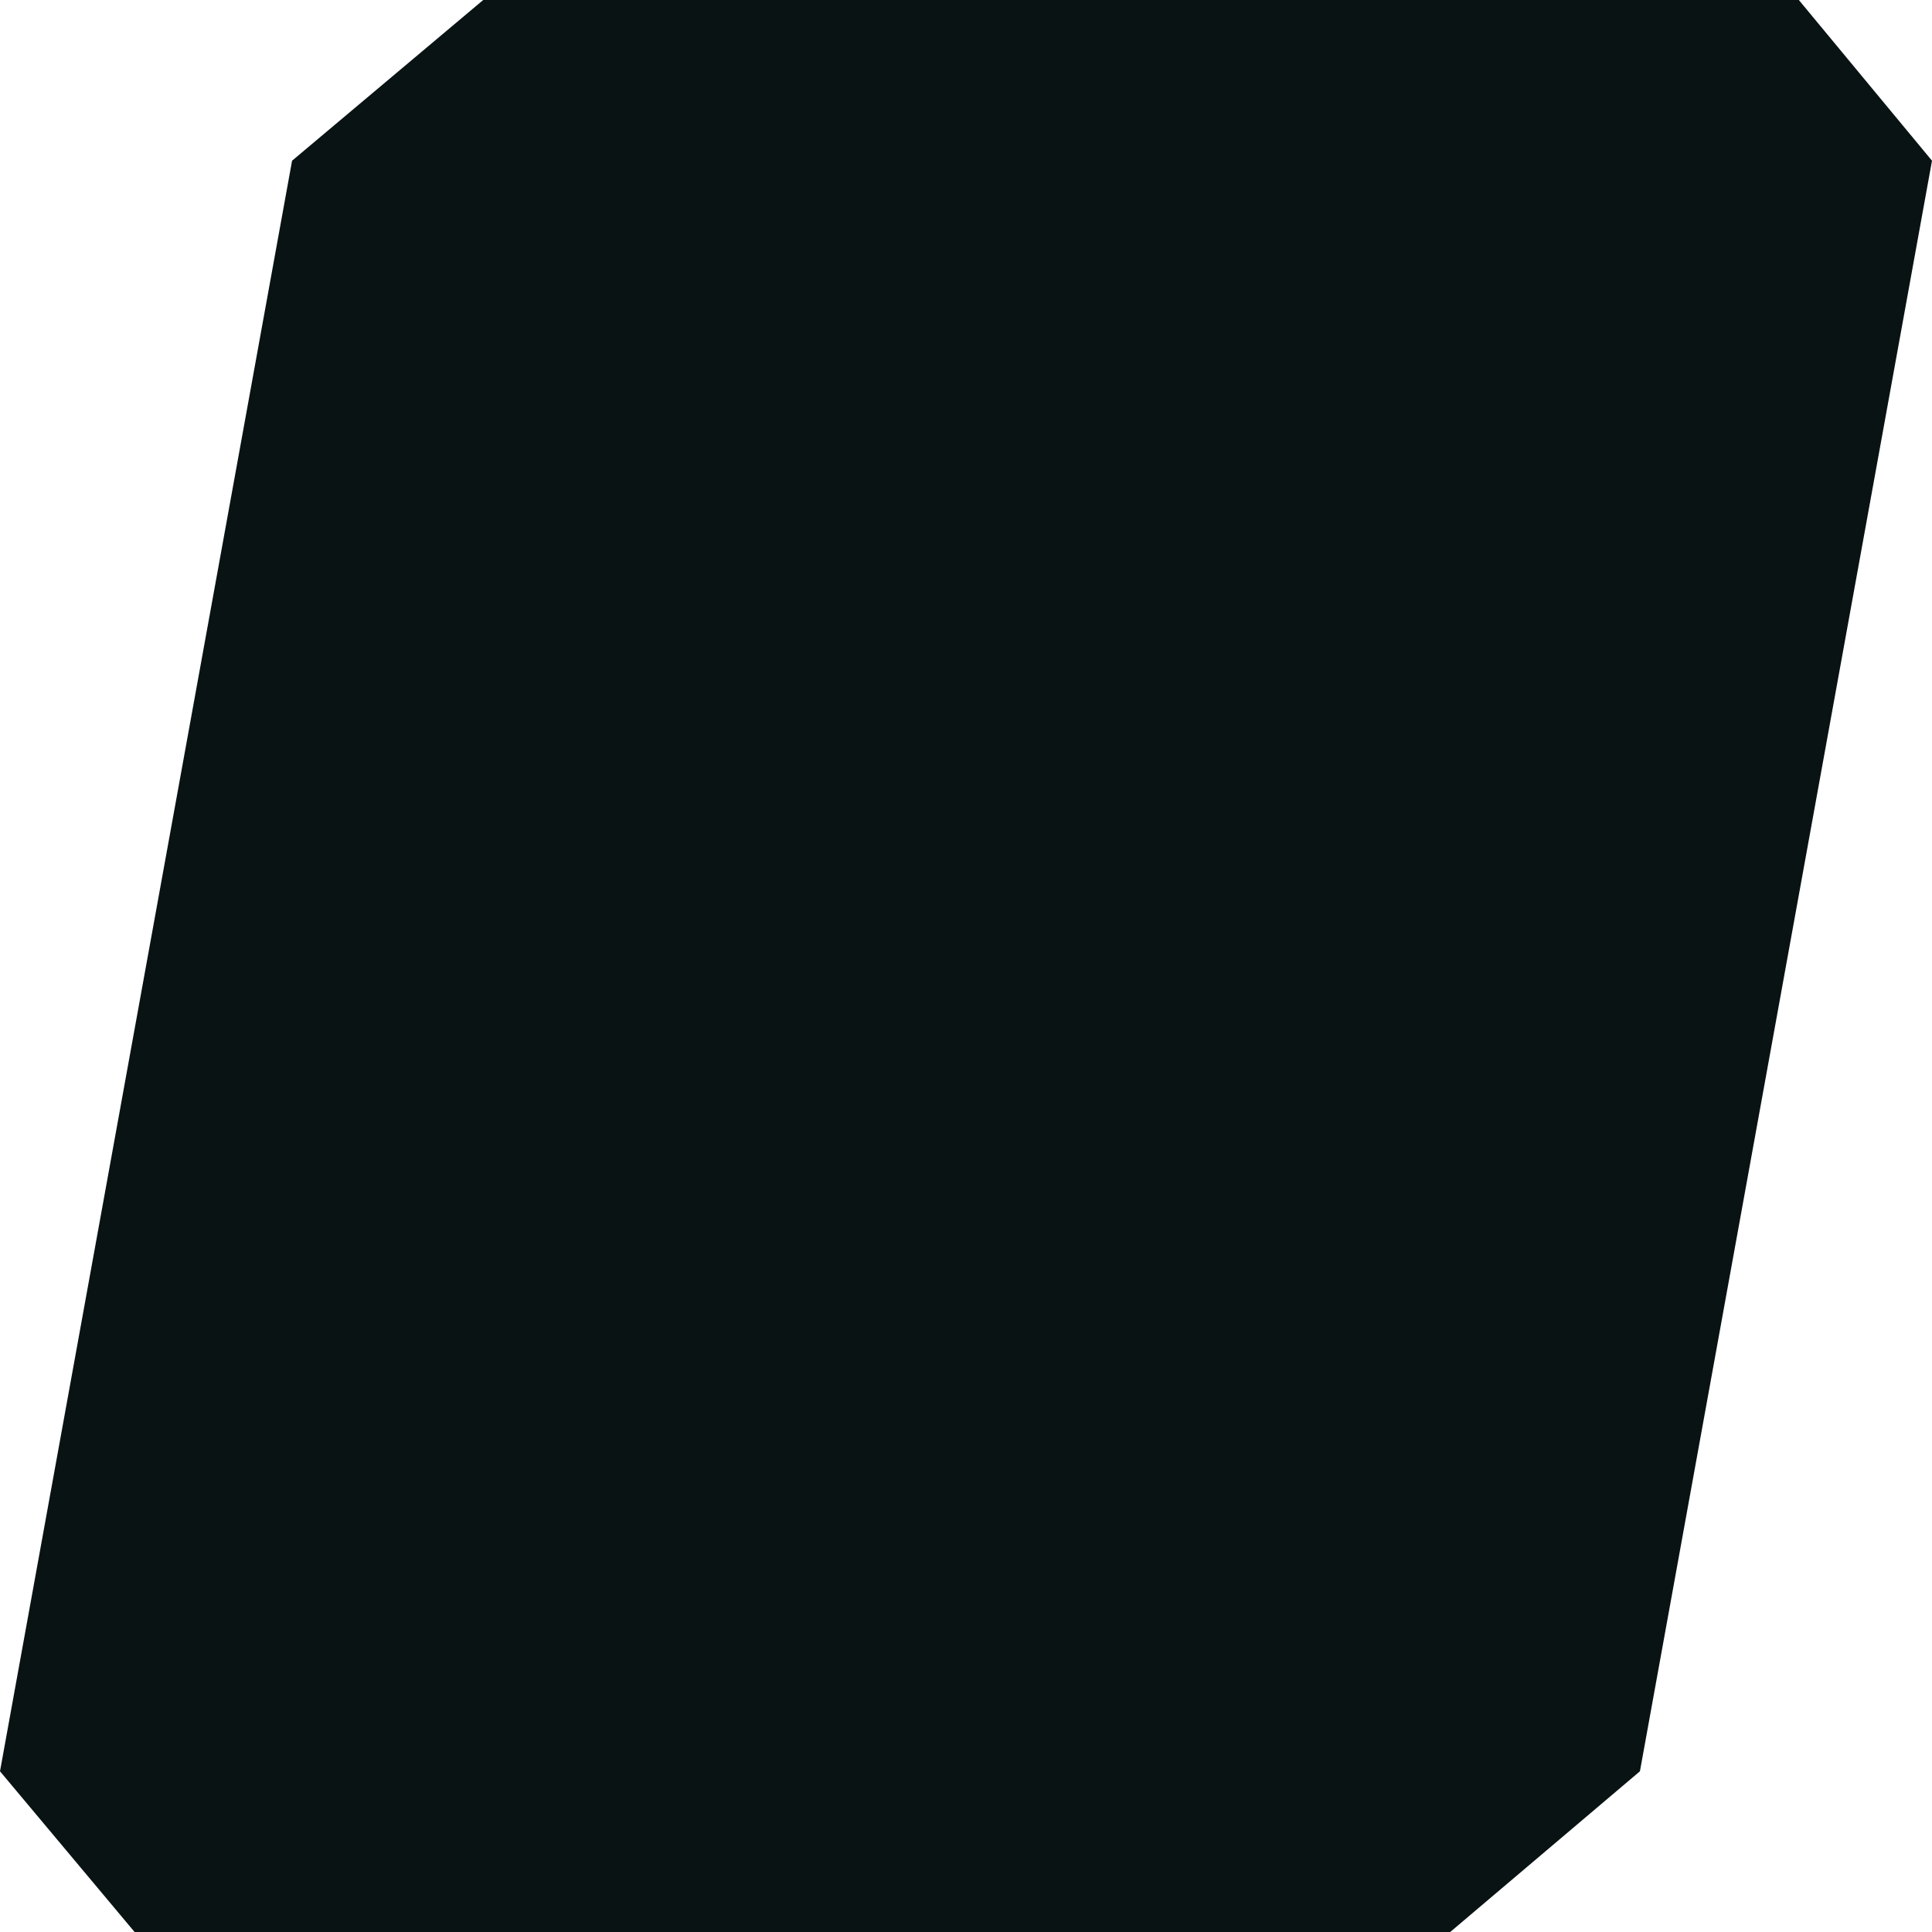
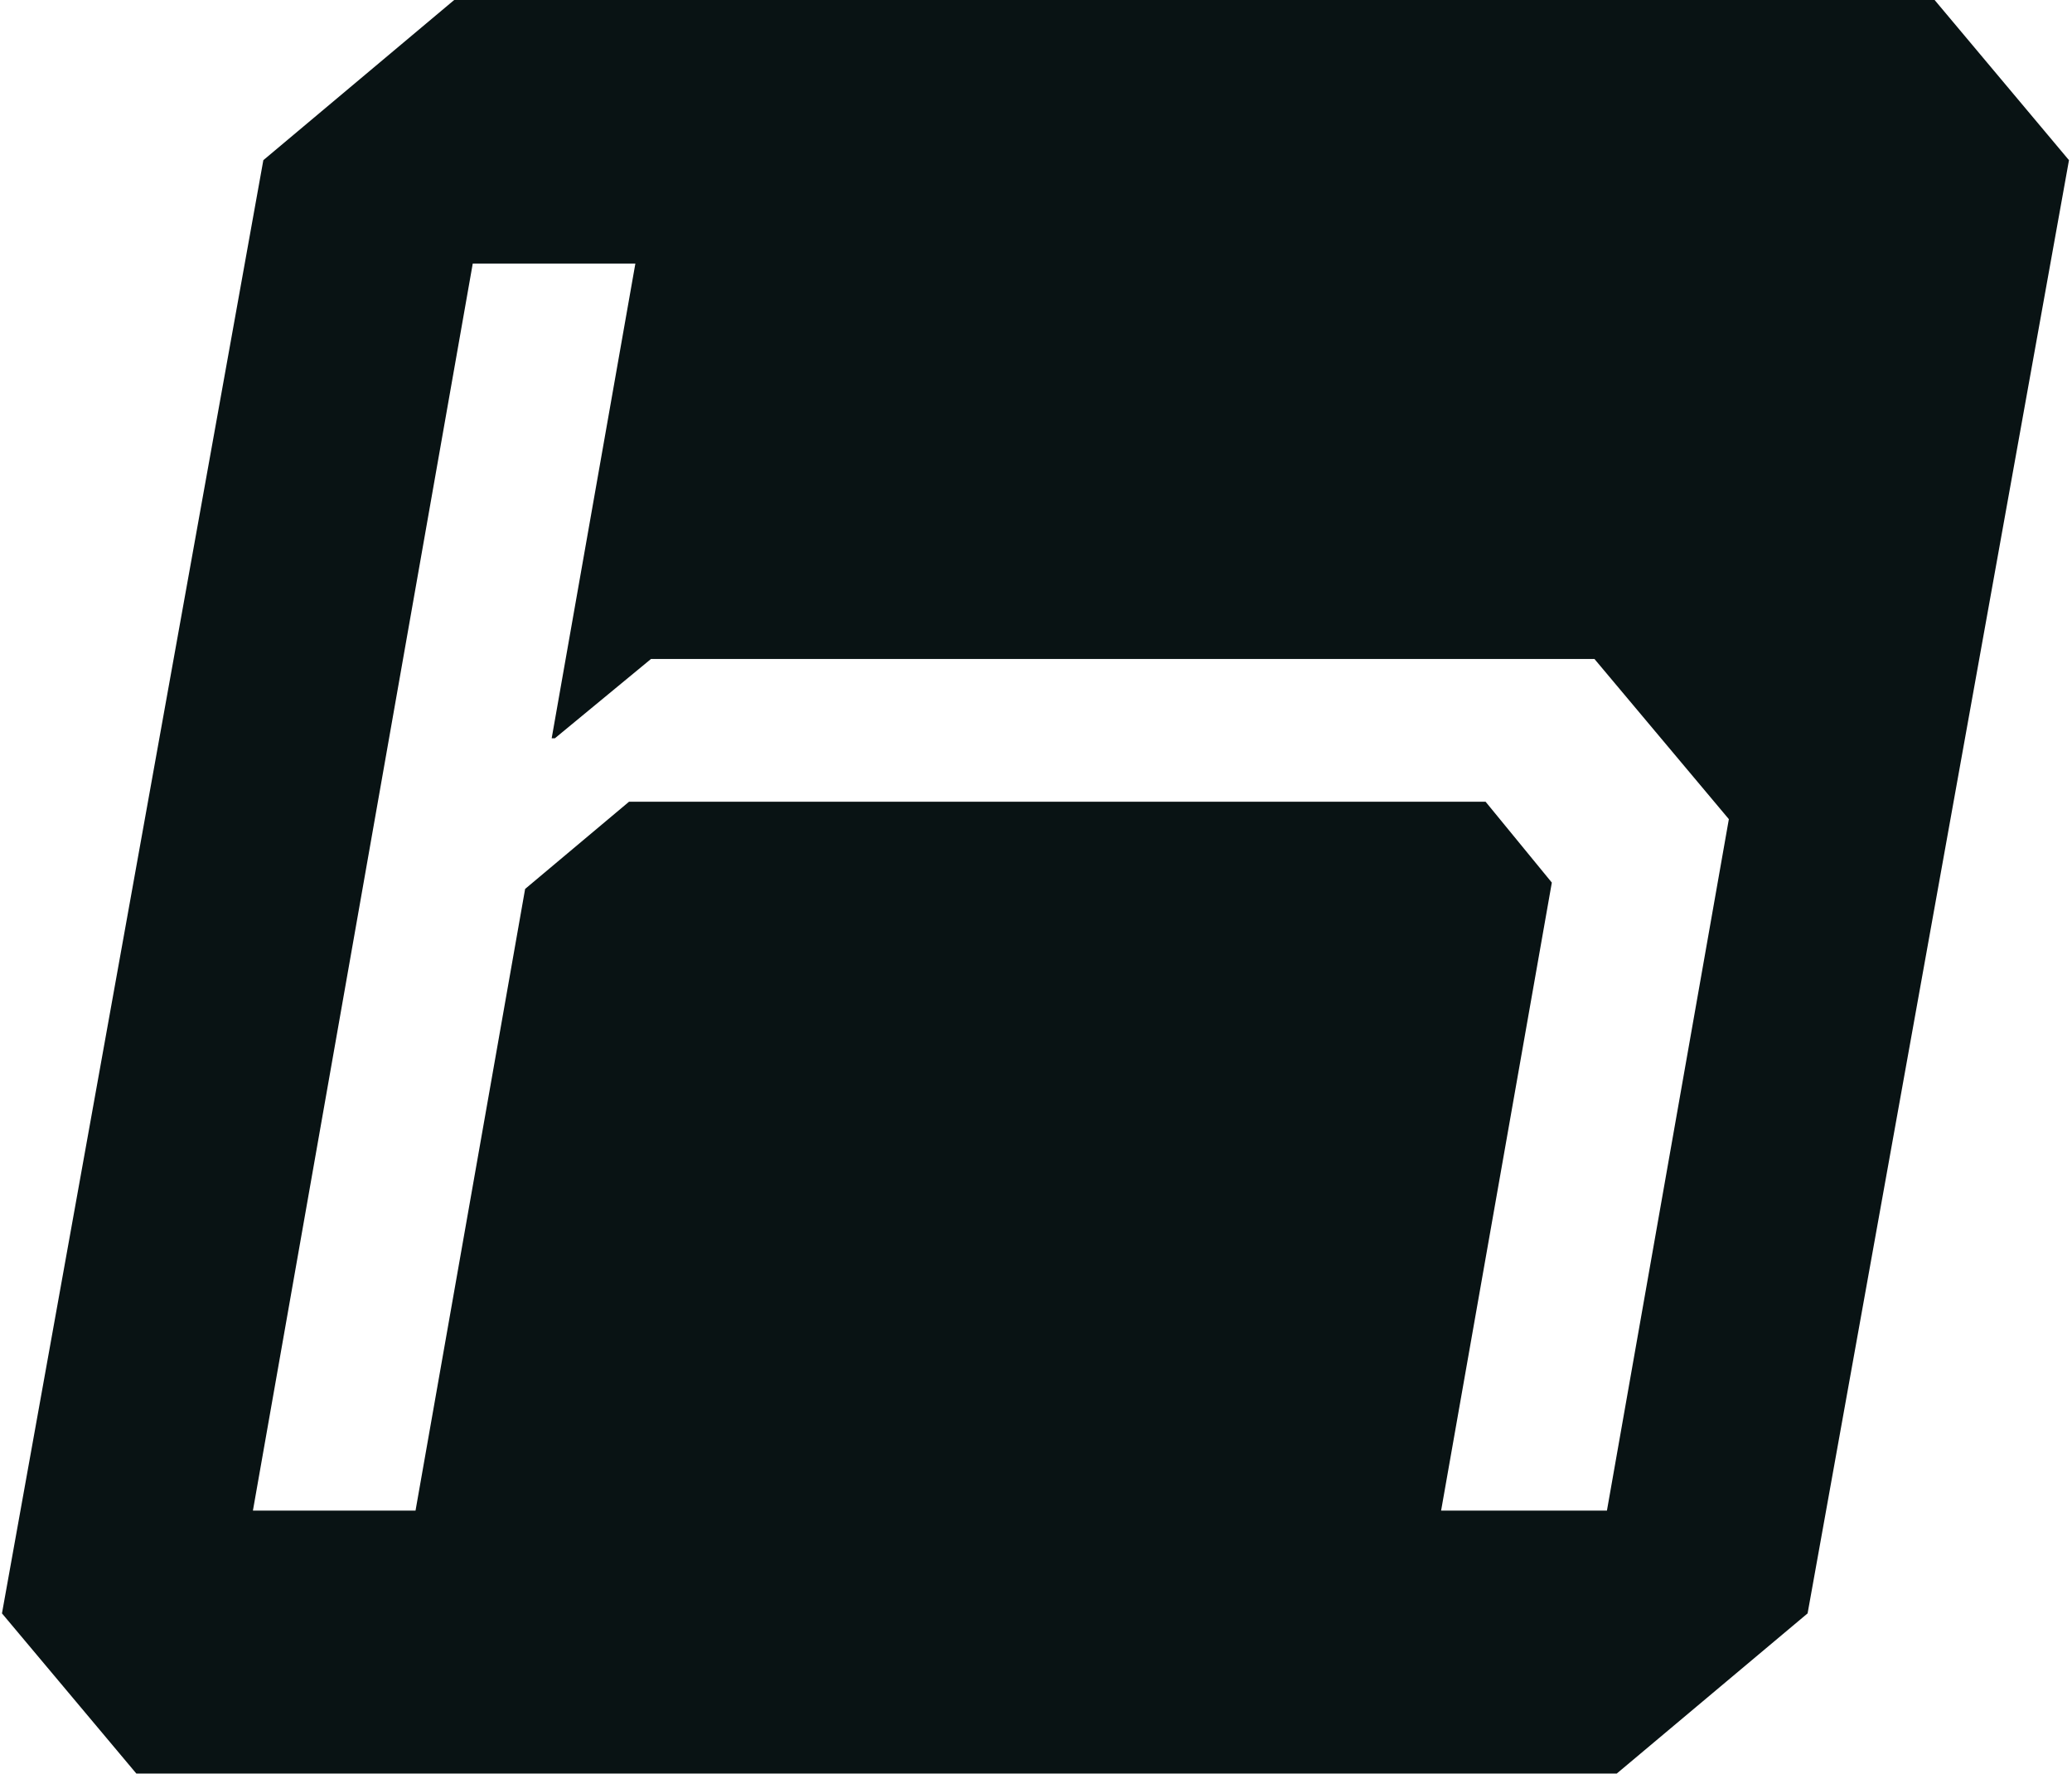
- <svg xmlns="http://www.w3.org/2000/svg" viewBox="0 0 200 200" fill="none">
-   <g>
-     <path d="M200 16.637L169.765 183.363L150.126 200H13.932L0 183.363L30.235 16.637L50.022 0L186.215 0L200 16.637Z" fill="#091314" />
+ <svg xmlns="http://www.w3.org/2000/svg" viewBox="645 270 631 540" fill="none">
+   <g fill="#091314">
+     <path fill-rule="evenodd" d="M686.521 810L645.599 761.231L725.196 318.769L783.316 270H1234.16L1275.08 318.769L1195.48 761.231L1137.36 810H686.521Z M722.022 729.939L788.972 350.248H838.493L813.007 494.785H813.988L843.251 470.642H1130.57L1171.5 519.411L1134.37 729.939H1083.87L1117.59 538.725L1097.41 514.099H836.569L804.919 540.657L771.543 729.939H722.022Z" />
  </g>
</svg>
